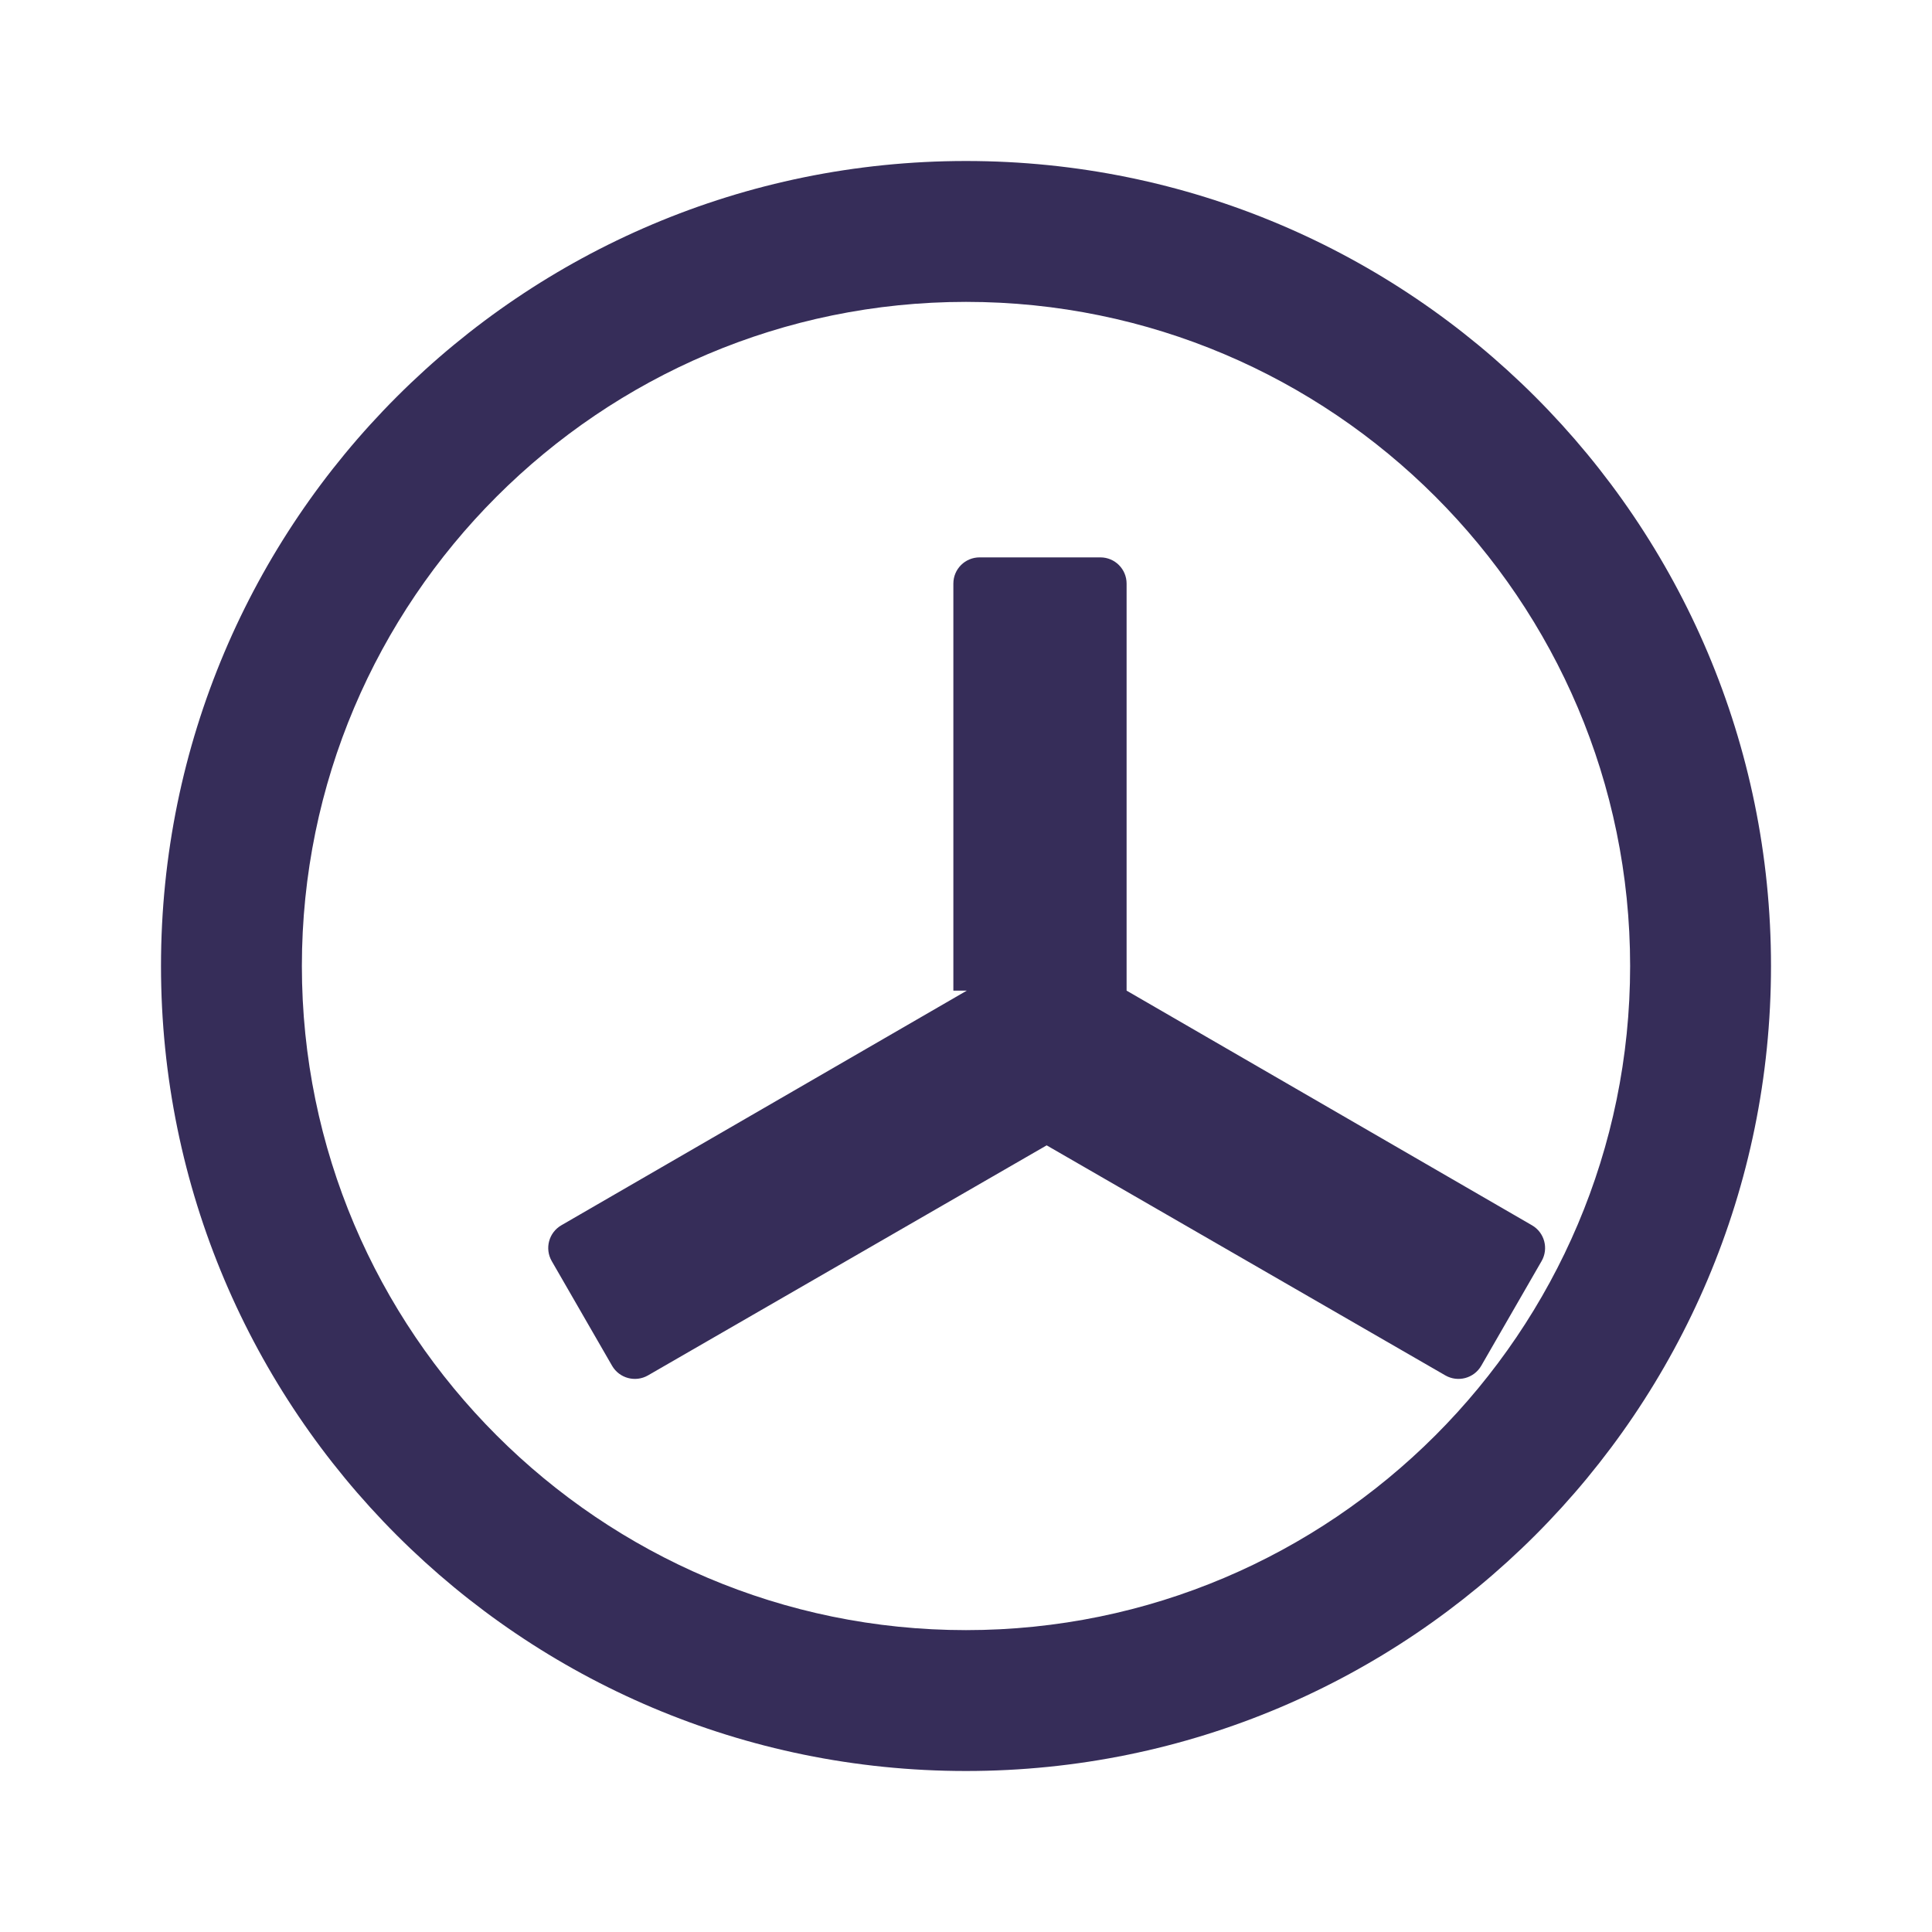
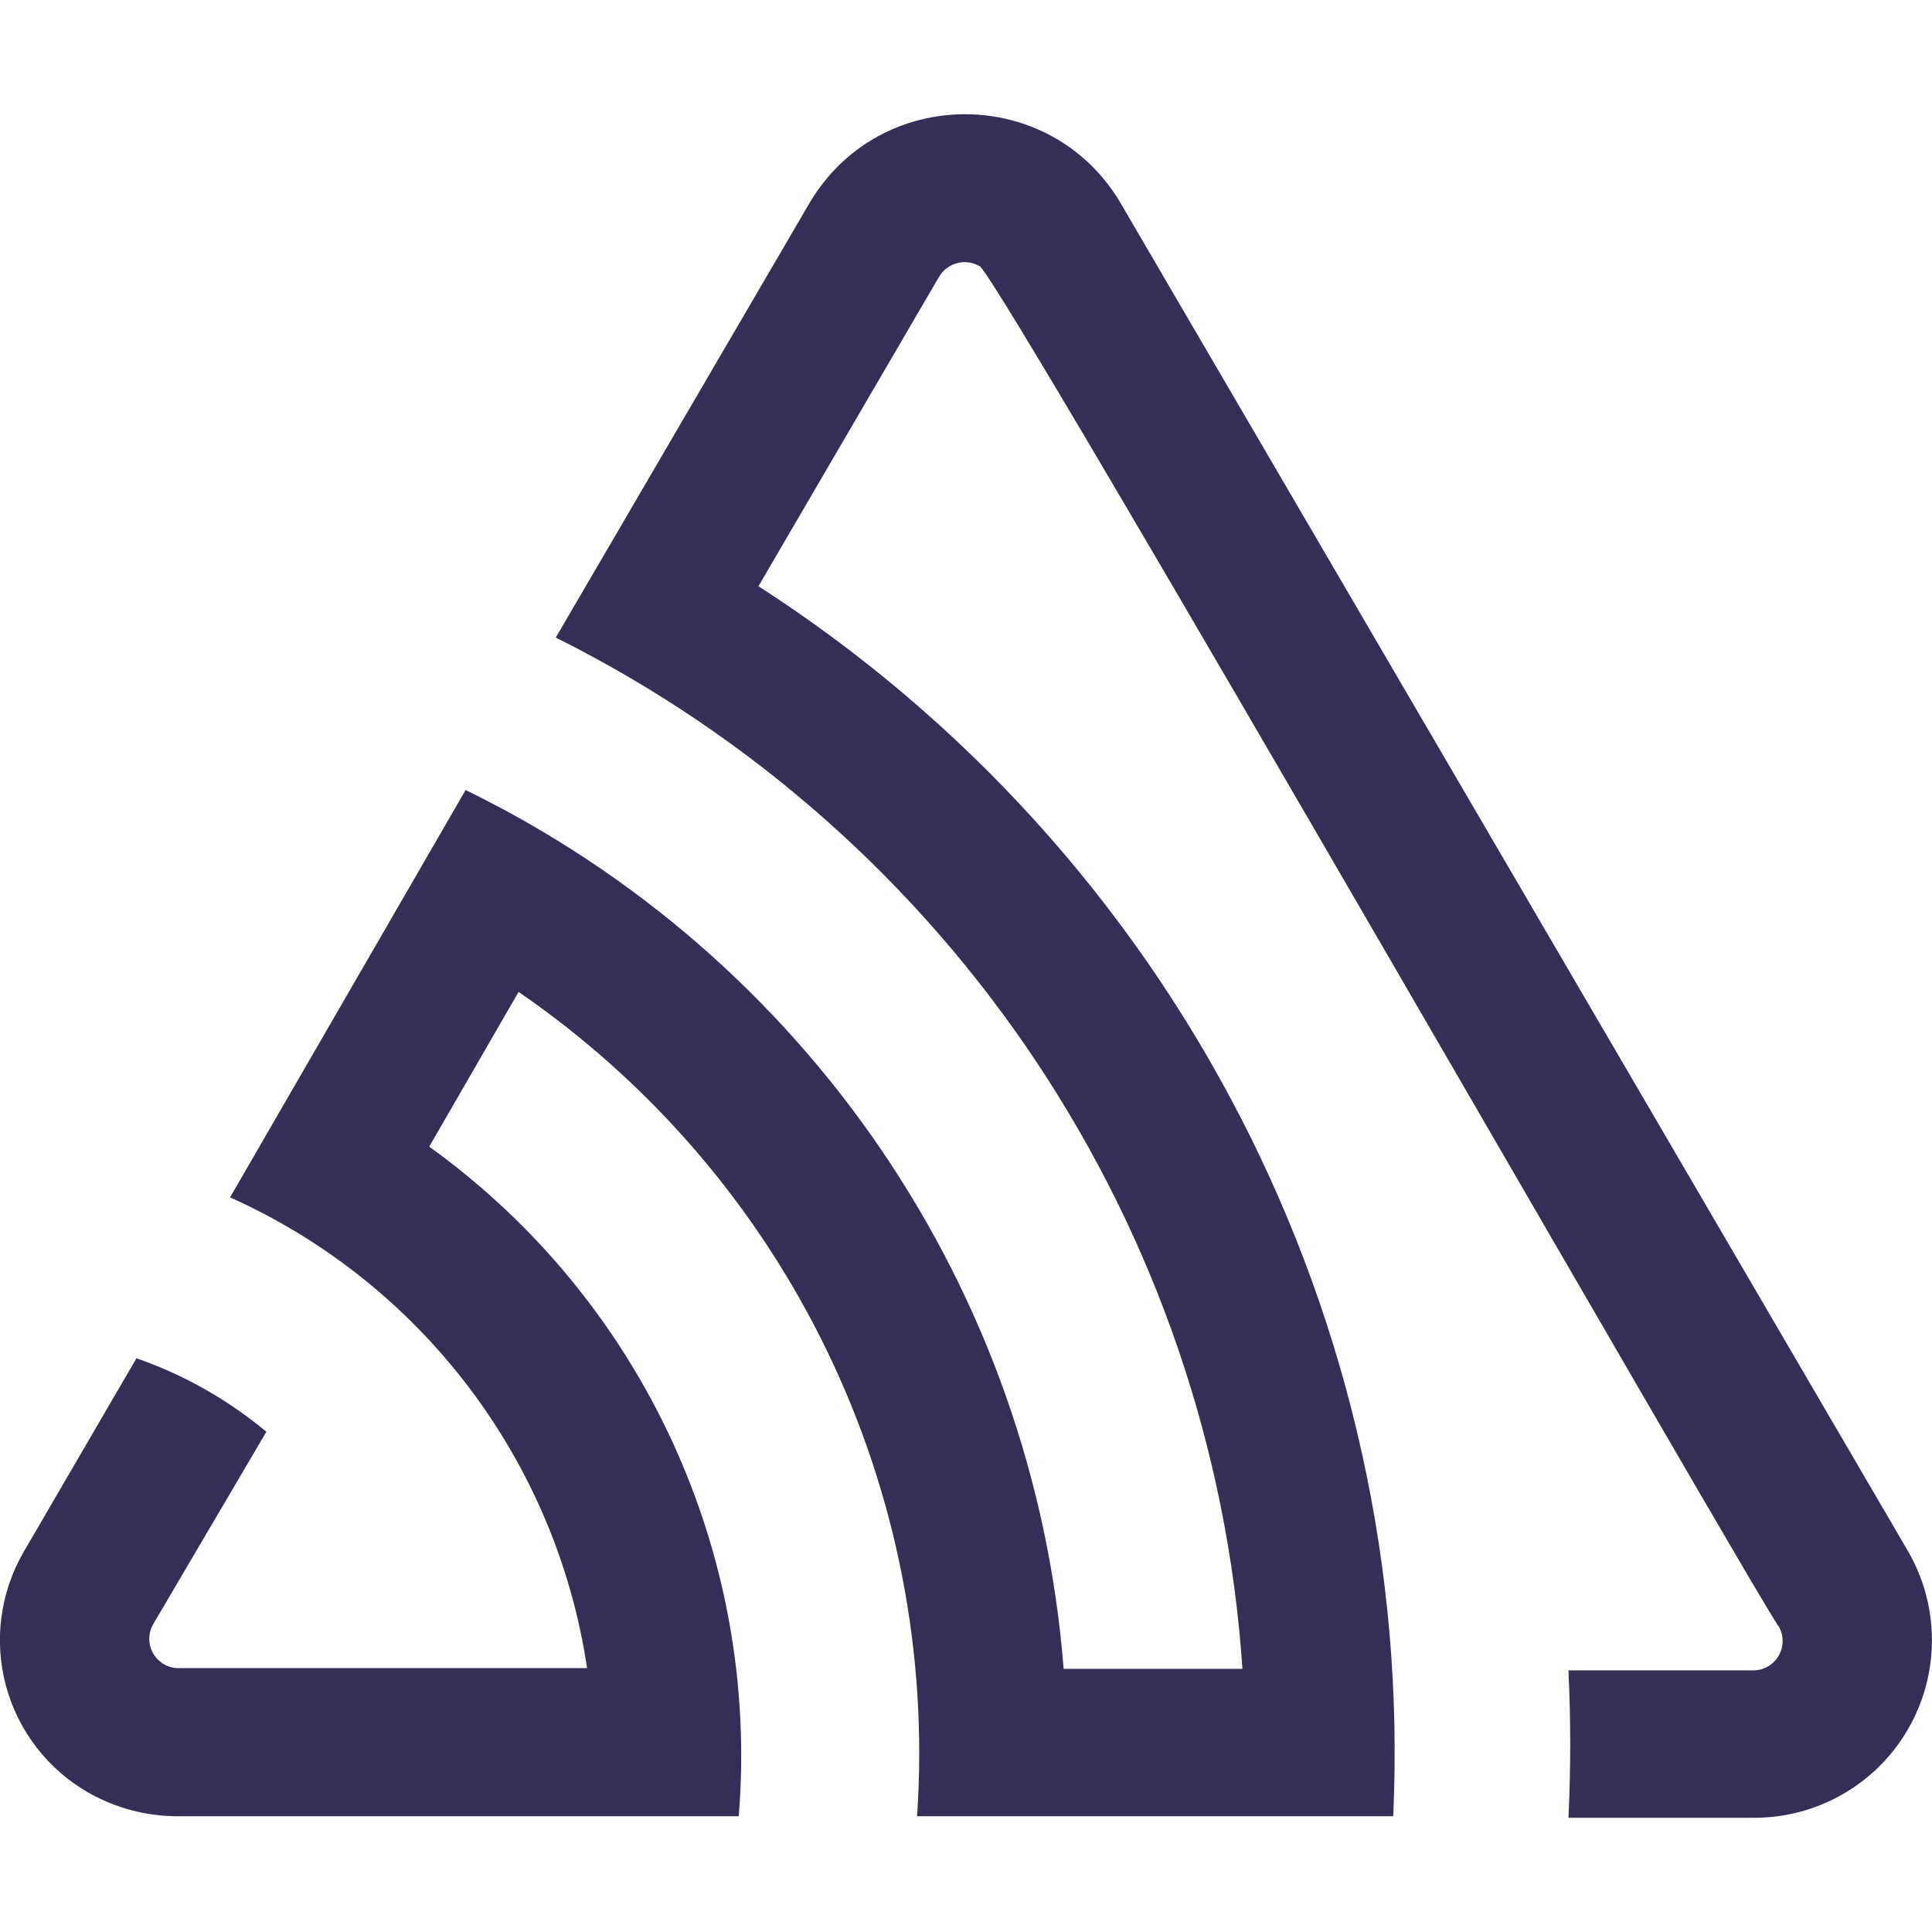
- <svg xmlns="http://www.w3.org/2000/svg" viewBox="0 0 24 24" fill="#362D59">
-   <path d="M12 2C6.477 2 2 6.477 2 12c0 5.523 4.477 10 10 10s10-4.477 10-10c0-5.523-4.477-10-10-10zm0 18.25c-4.549 0-8.25-3.701-8.25-8.25S7.451 3.75 12 3.75 20.25 7.451 20.25 12s-3.701 8.25-8.25 8.25zm.01-7.944l-5.037 2.915a.326.326 0 0 0-.119.445l.75 1.301a.327.327 0 0 0 .445.119l4.953-2.858 4.953 2.858a.327.327 0 0 0 .445-.119l.75-1.301a.326.326 0 0 0-.119-.445l-5.036-2.915V7.25c0-.18-.145-.326-.326-.326h-1.5c-.18 0-.326.145-.326.326v5.056z" />
+ <svg xmlns="http://www.w3.org/2000/svg" fill="#362D59" role="img" viewBox="0 0 24 24">
+   <path d="M13.91 2.505c-.873-1.448-2.972-1.448-3.844 0L6.904 7.92a15.478 15.478 0 0 1 8.53 12.811h-2.221A13.301 13.301 0 0 0 5.784 9.814l-2.926 5.06a7.65 7.65 0 0 1 4.435 5.848H2.194a.365.365 0 0 1-.298-.534l1.413-2.402a5.16 5.16 0 0 0-1.614-.913L.296 19.275a2.182 2.182 0 0 0 .812 2.999 2.24 2.24 0 0 0 1.086.288h6.983a9.322 9.322 0 0 0-3.845-8.318l1.11-1.922a11.47 11.47 0 0 1 4.95 10.24h5.915a17.242 17.242 0 0 0-7.885-15.28l2.244-3.845a.37.37 0 0 1 .504-.13c.255.14 9.75 16.708 9.928 16.9a.365.365 0 0 1-.327.543h-2.287c.029.612.029 1.223 0 1.831h2.297a2.206 2.206 0 0 0 1.922-3.31z" />
</svg>
